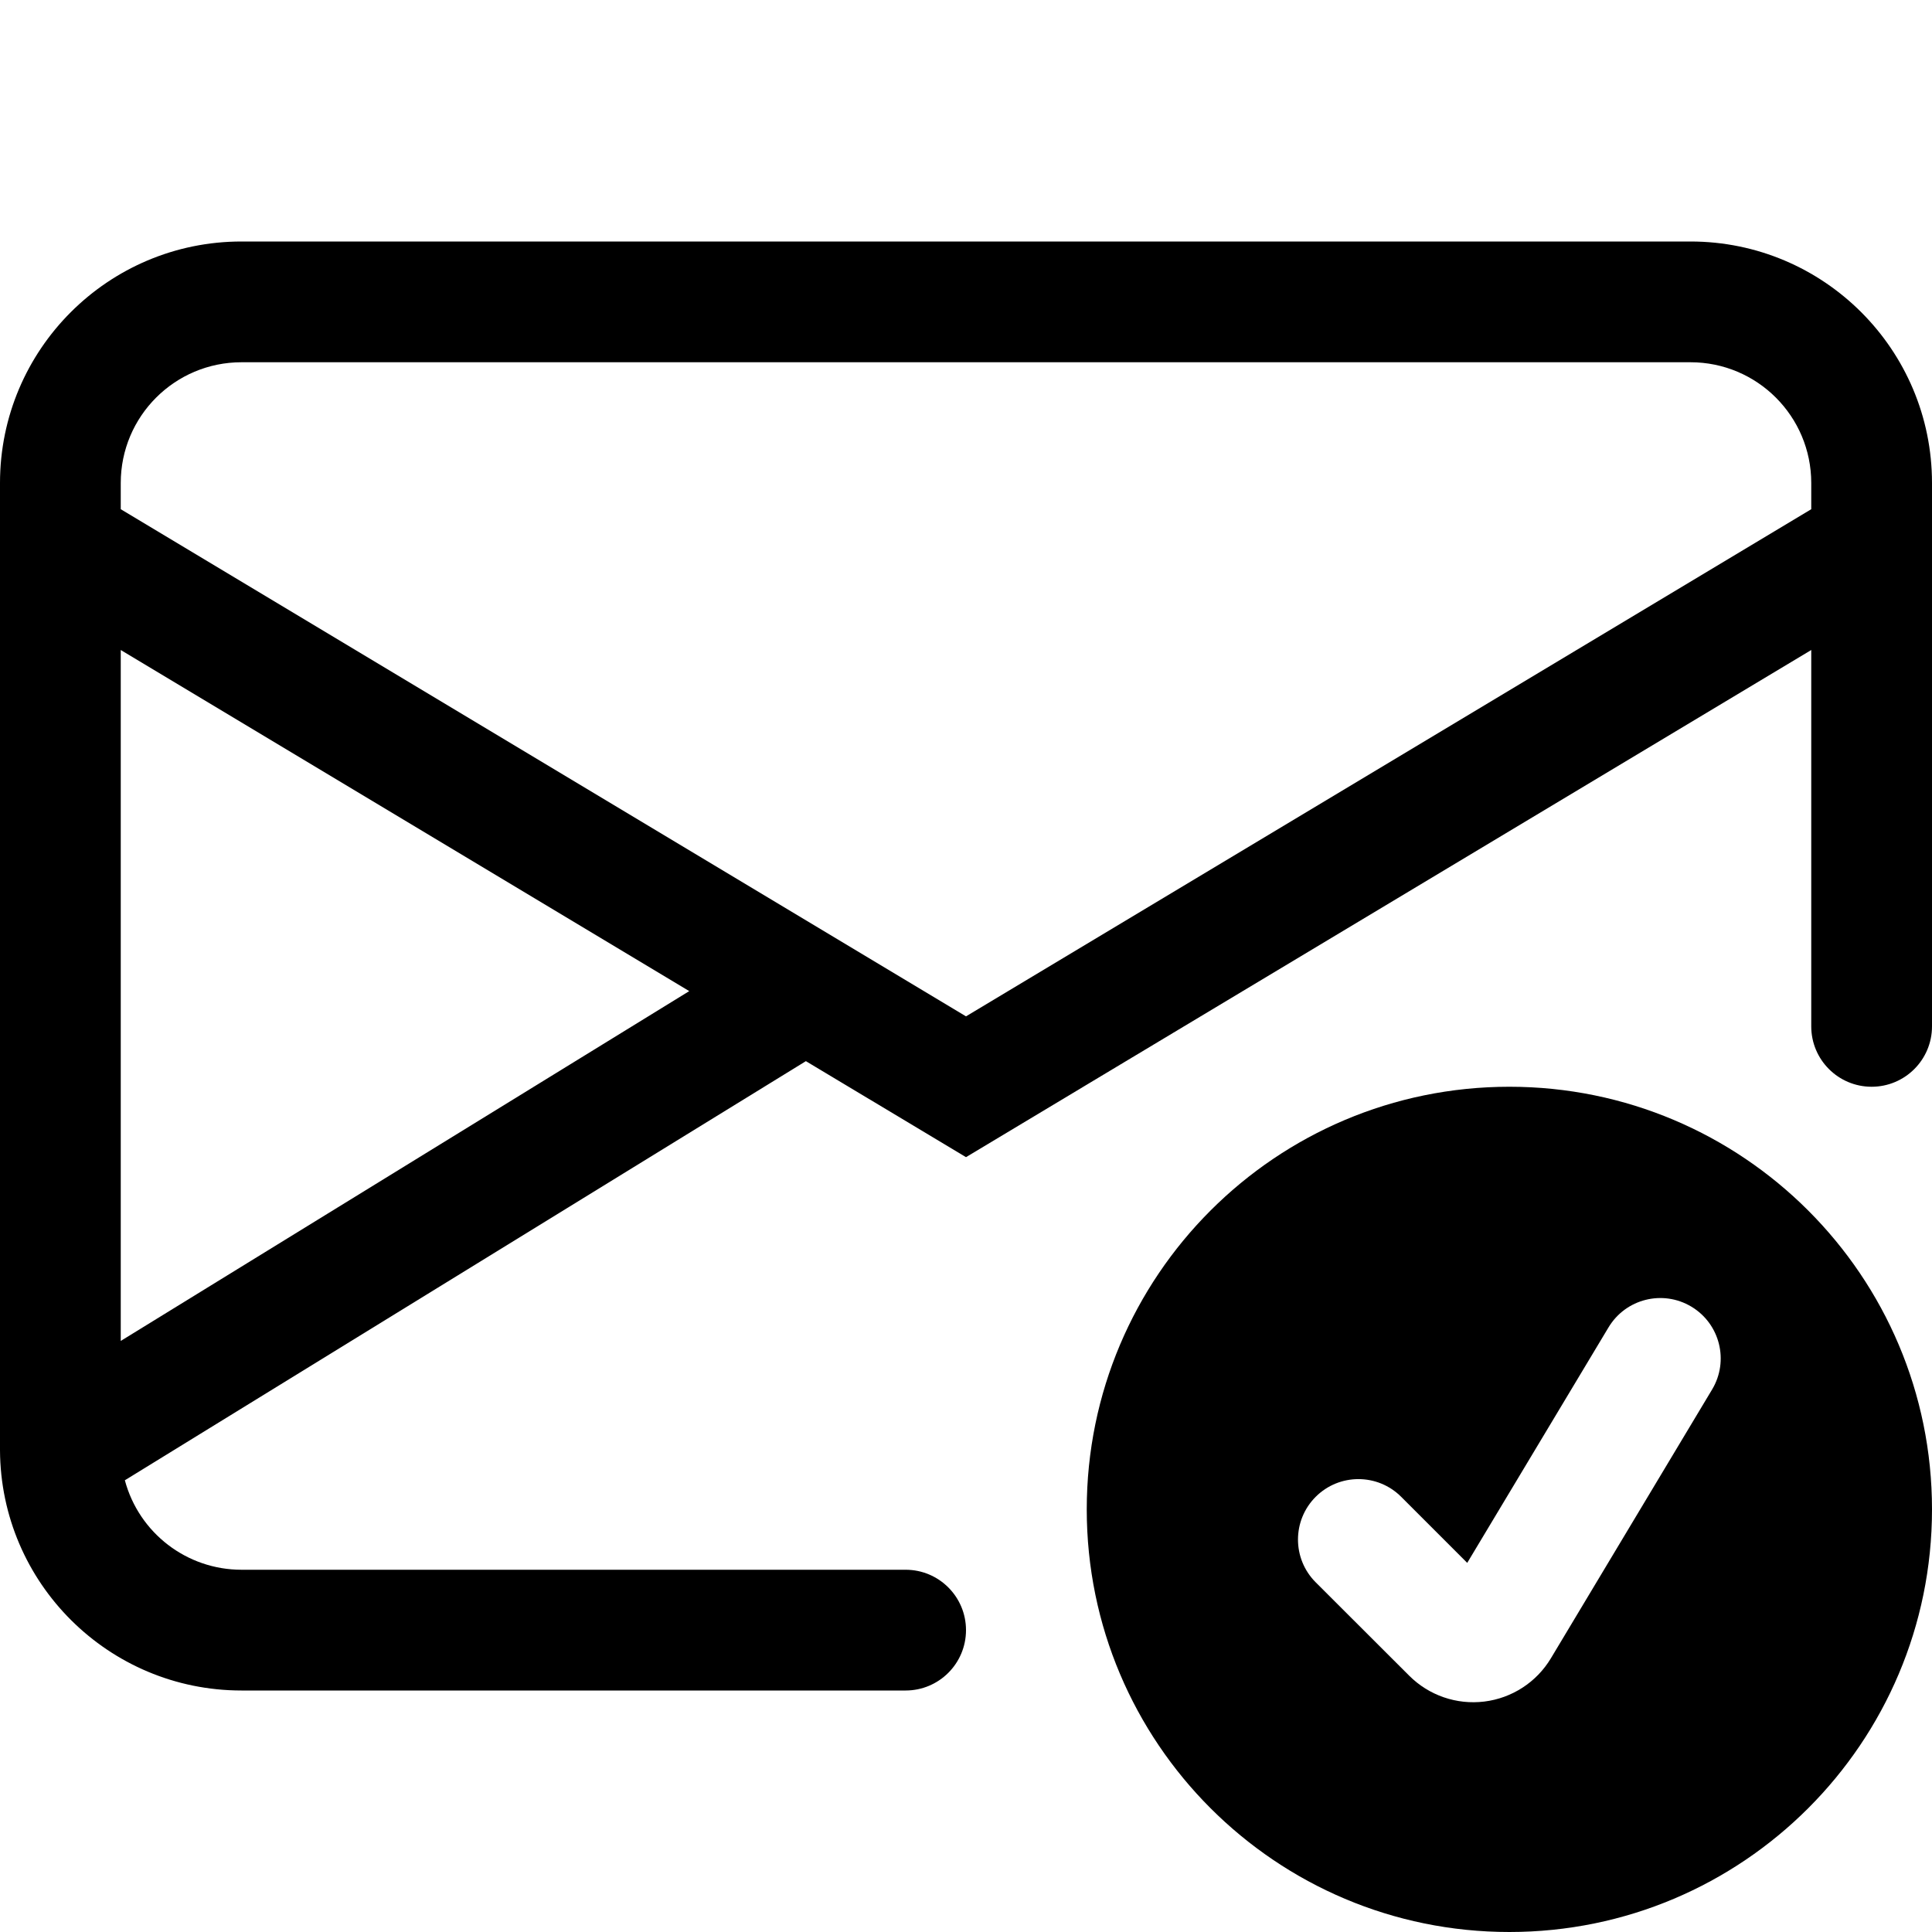
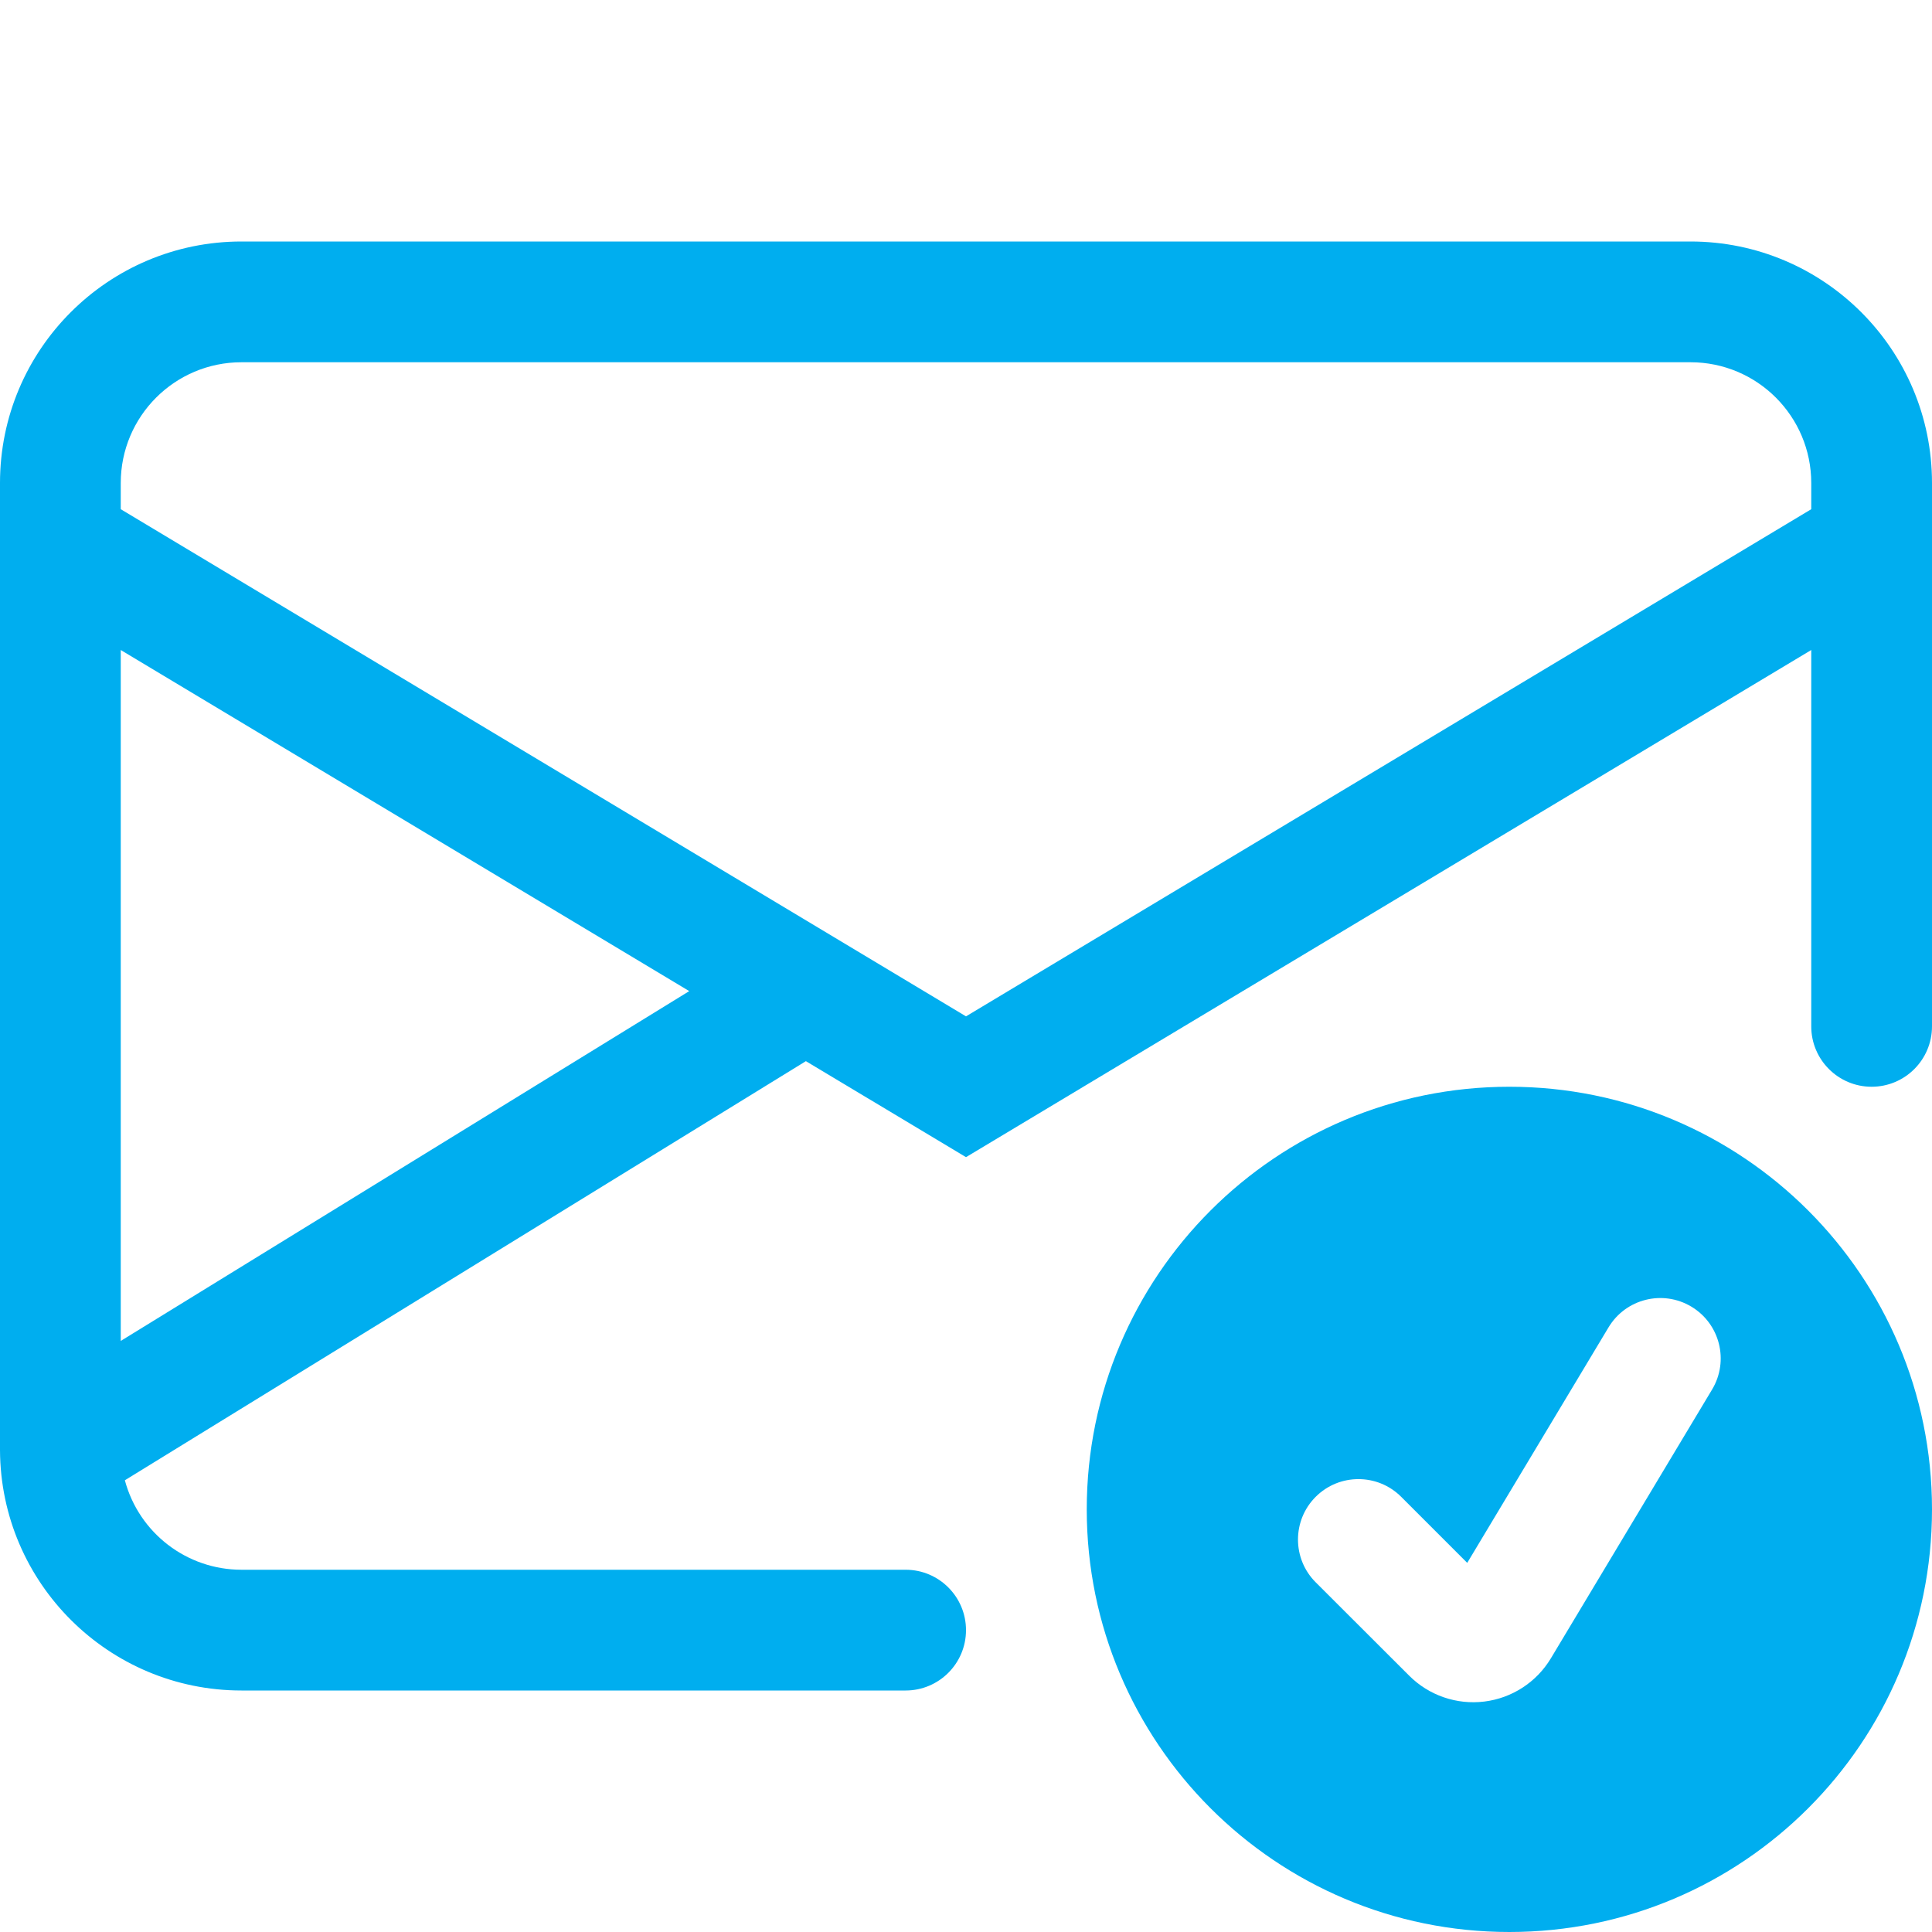
- <svg xmlns="http://www.w3.org/2000/svg" width="16" height="16" fill="currentColor" class="bi bi-envelope-check" viewBox="0 0 16 16">
+ <svg xmlns="http://www.w3.org/2000/svg" width="16" height="16" fill="#00aeef" class="bi bi-envelope-check" viewBox="0 0 16 16">
  <path d="M2 2a2 2 0 0 0-2 2v8.01A2 2 0 0 0 2 14h5.5a.5.5 0 0 0 0-1H2a1 1 0 0 1-.966-.741l5.64-3.471L8 9.583l7-4.2V8.5a.5.5 0 0 0 1 0V4a2 2 0 0 0-2-2H2Zm3.708 6.208L1 11.105V5.383l4.708 2.825ZM1 4.217V4a1 1 0 0 1 1-1h12a1 1 0 0 1 1 1v.217l-7 4.2-7-4.2Z" />
  <path d="M16 12.5a3.5 3.5 0 1 1-7 0 3.5 3.5 0 0 1 7 0Zm-1.993-1.679a.5.5 0 0 0-.686.172l-1.17 1.95-.547-.547a.5.5 0 0 0-.708.708l.774.773a.75.75 0 0 0 1.174-.144l1.335-2.226a.5.5 0 0 0-.172-.686Z" />
</svg>
